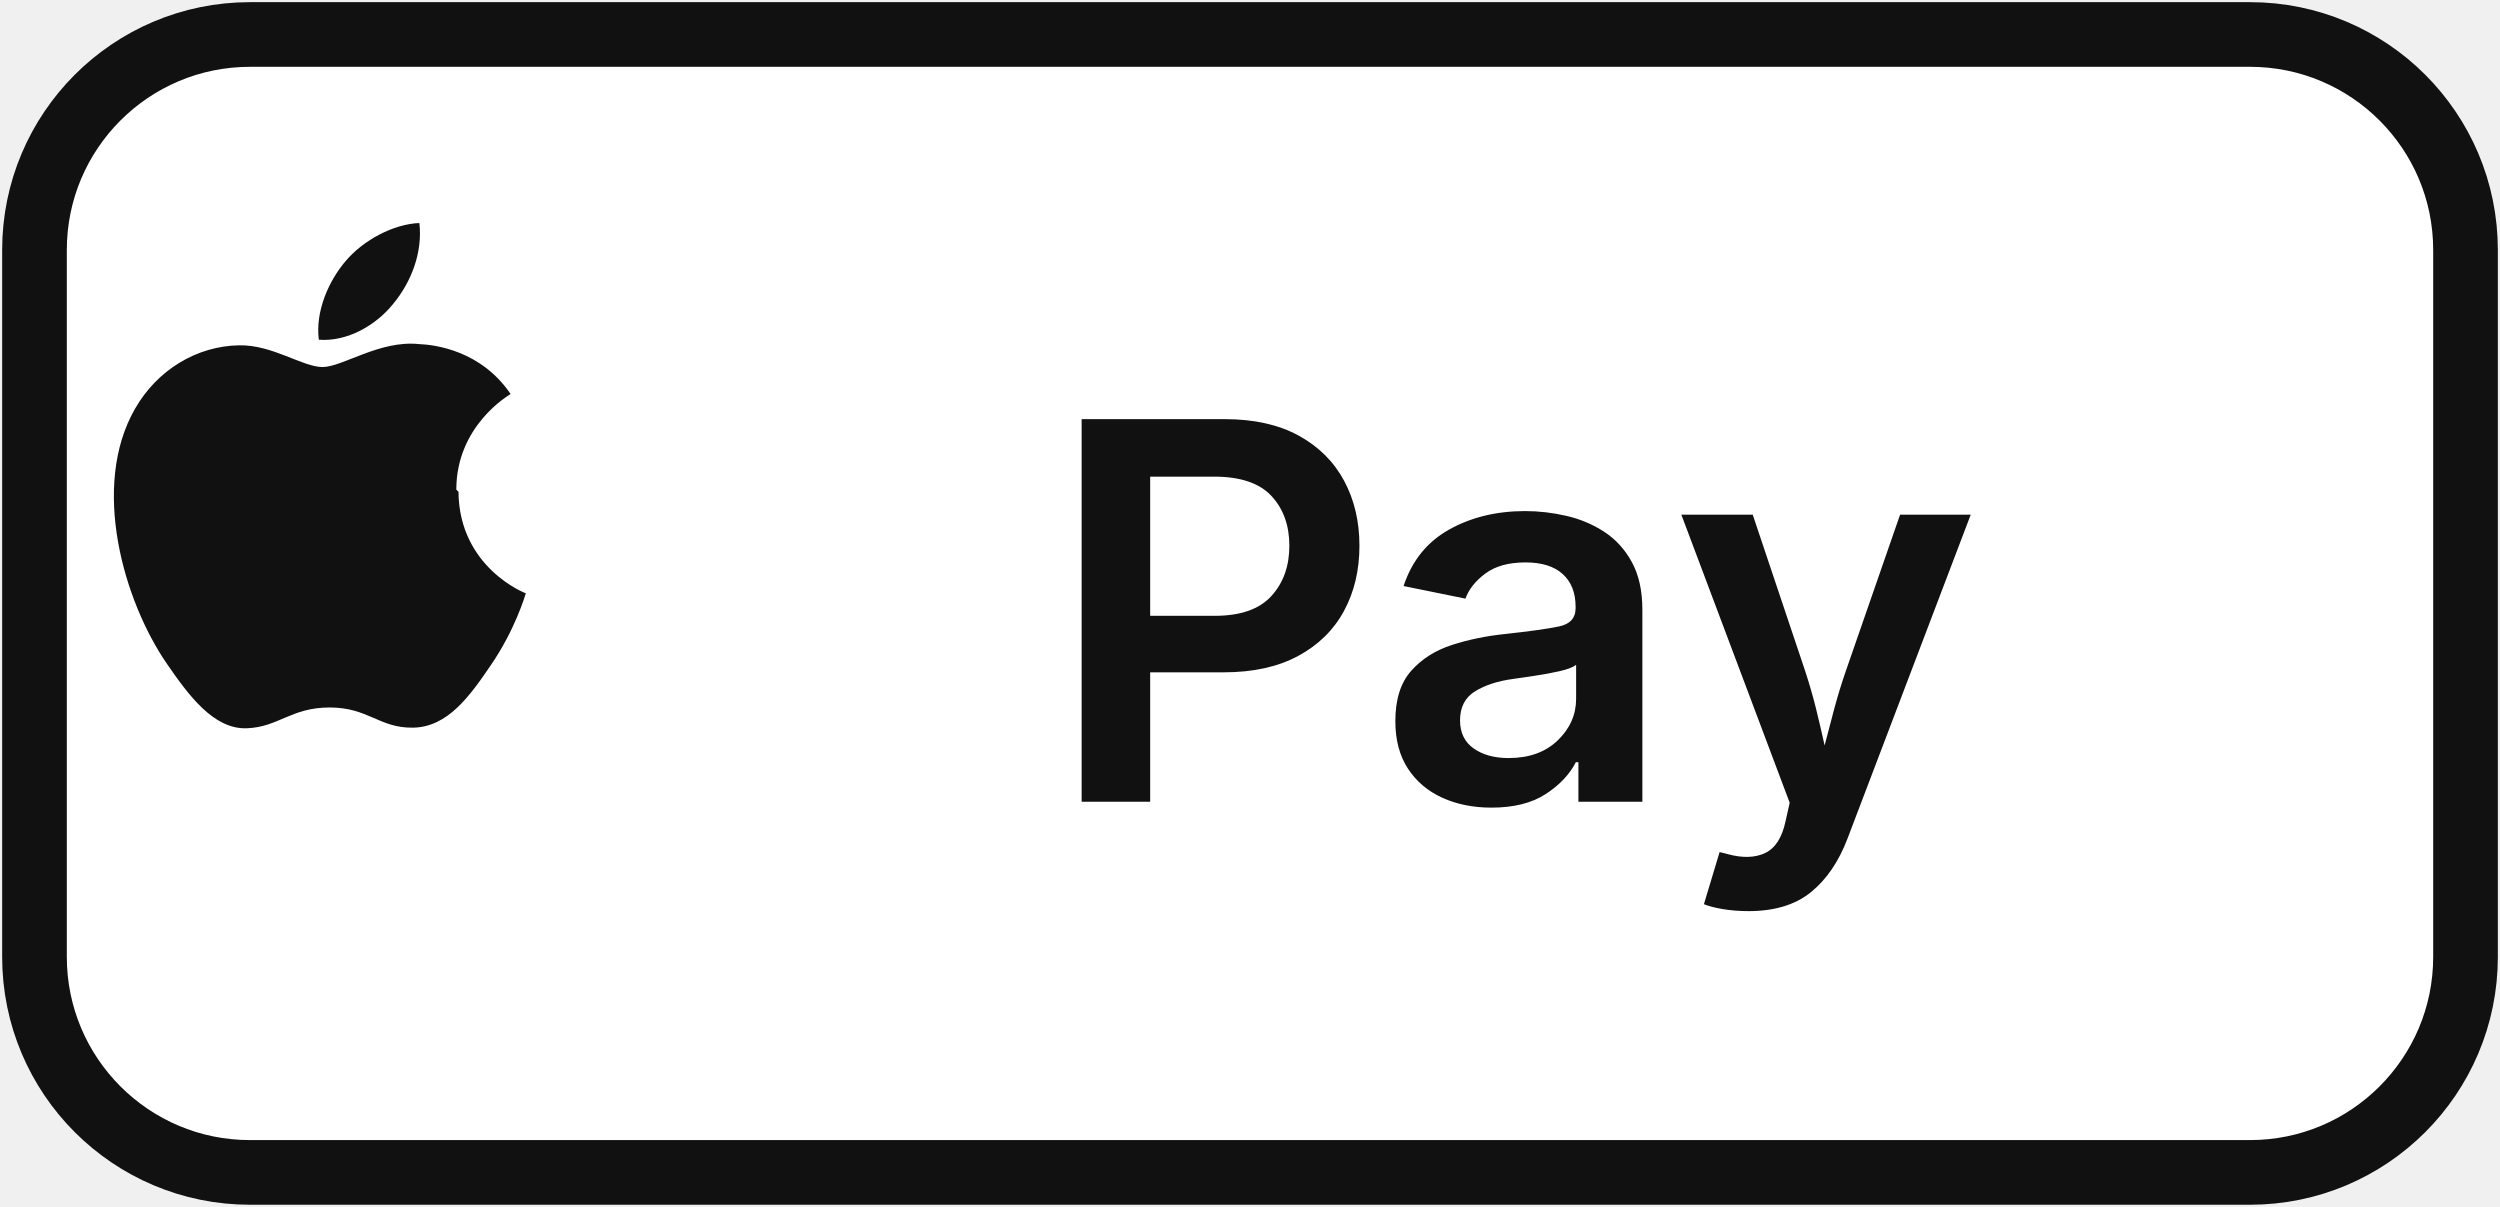
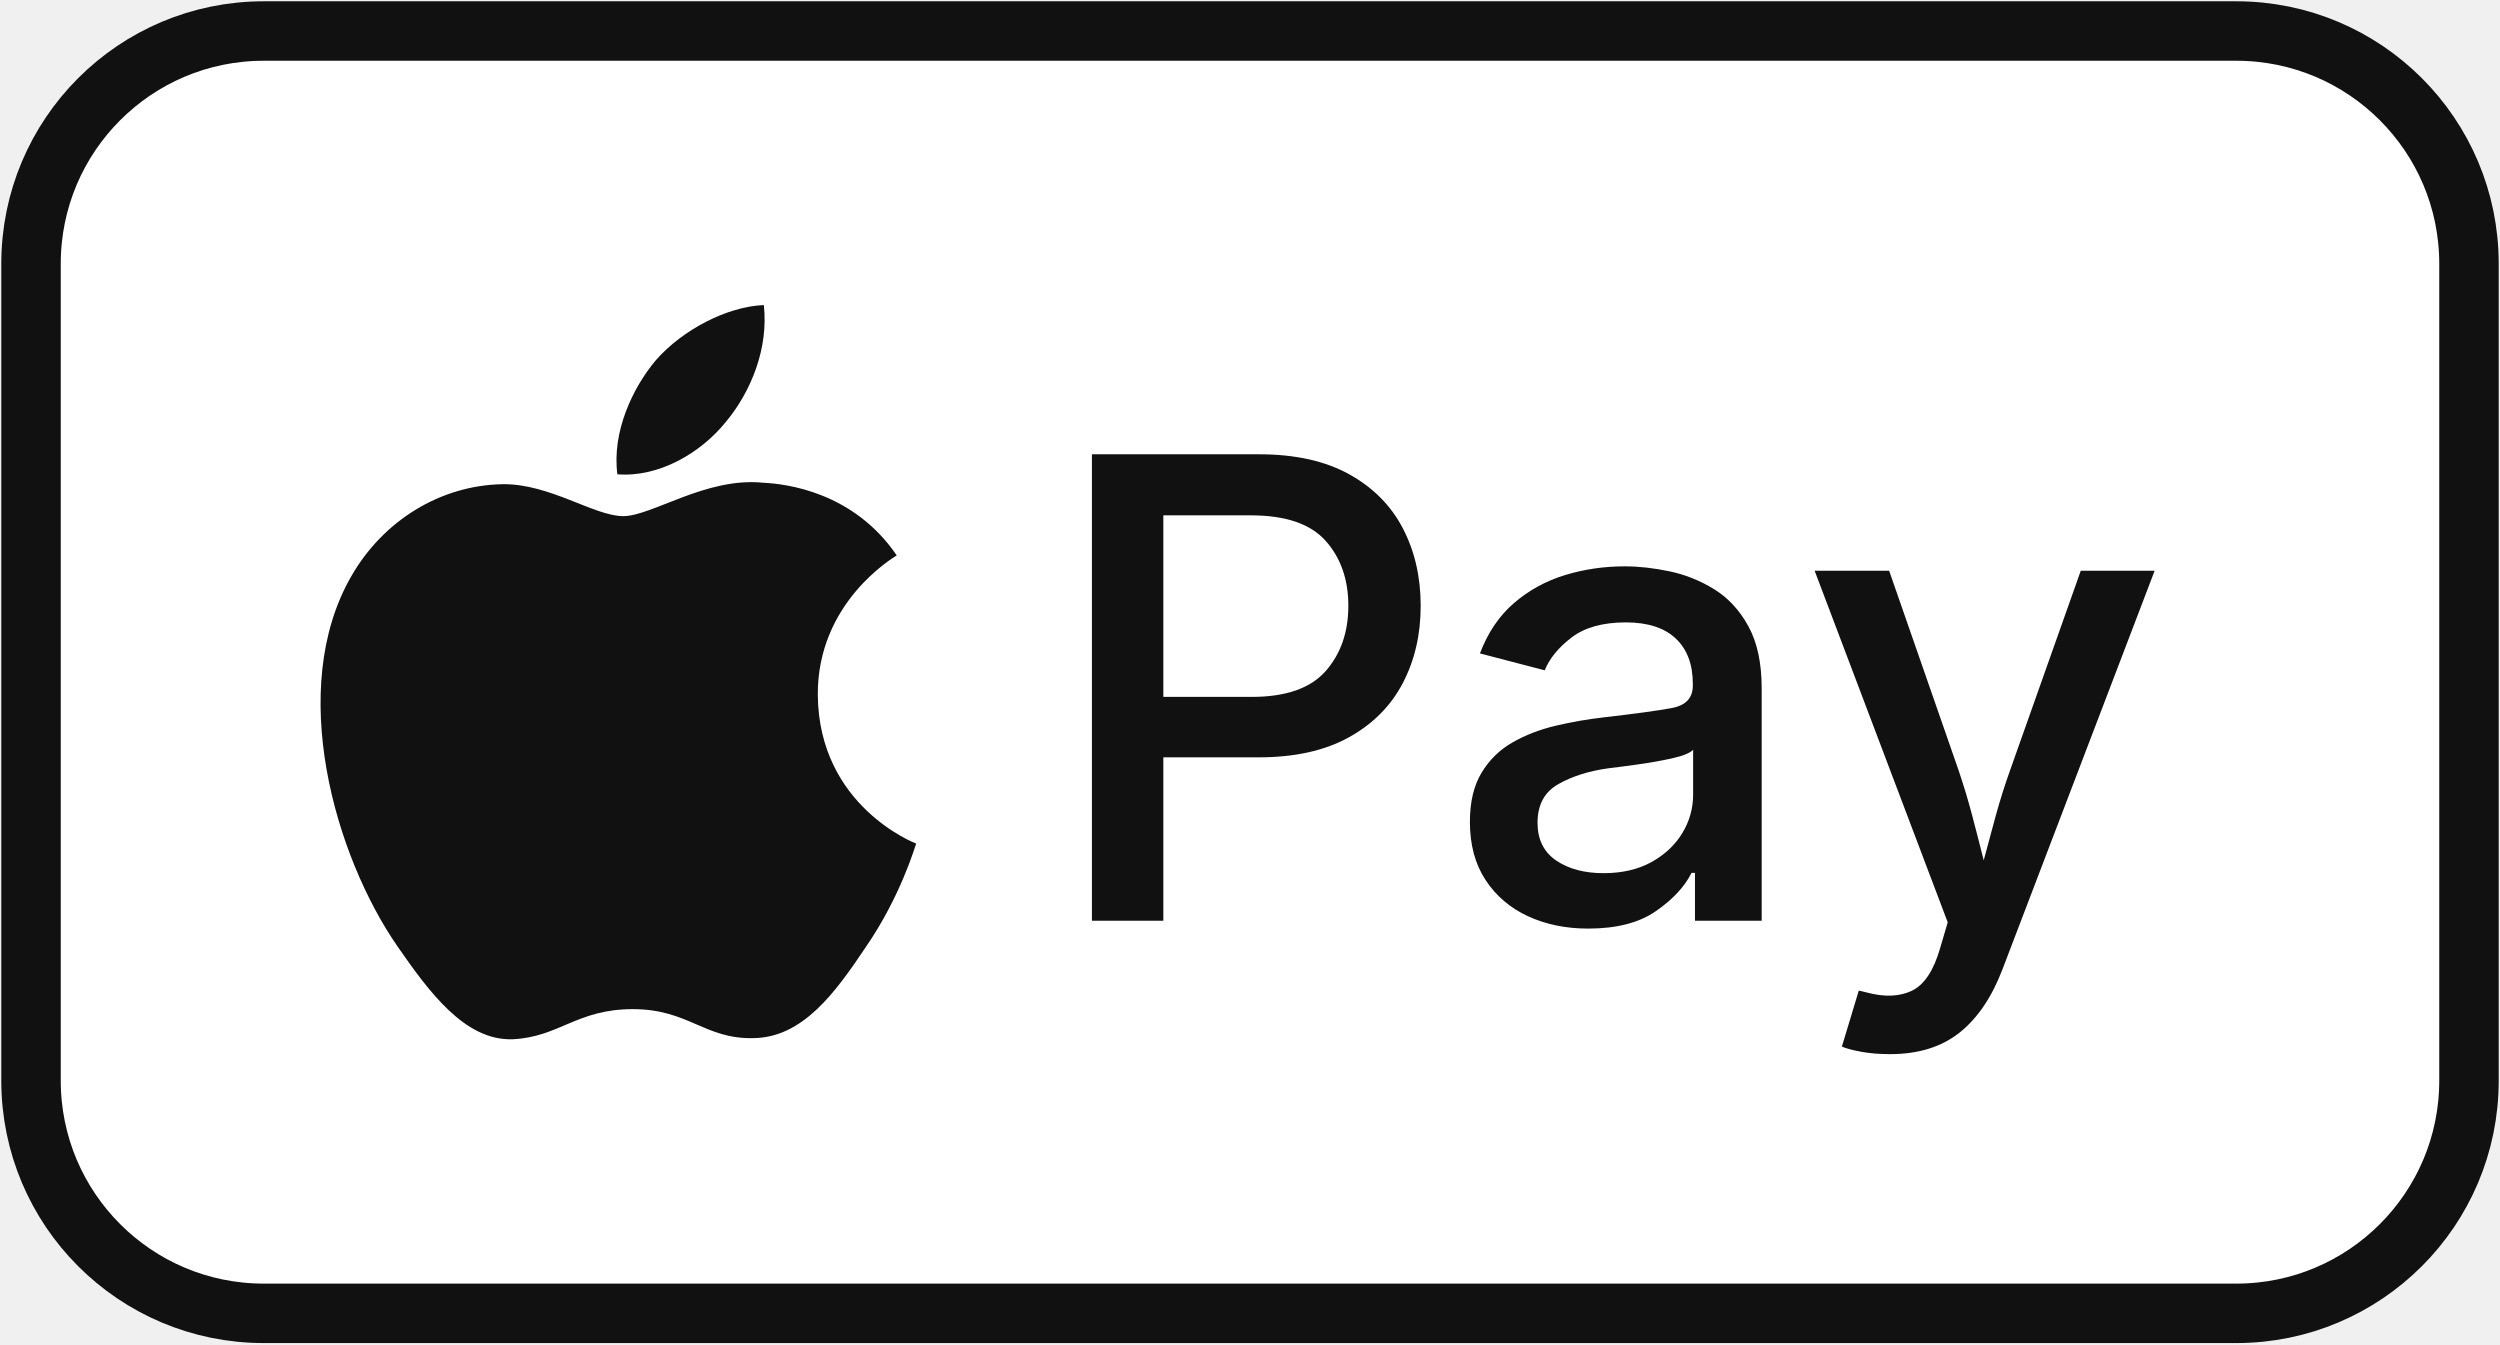
- <svg xmlns="http://www.w3.org/2000/svg" viewBox="0 0 58 28" role="img" aria-label="Apple Pay">
-   <rect x="0.8" y="0.8" width="56.4" height="26.4" rx="5" fill="#FFFFFF" stroke="#111111" stroke-width="1.5" />
-   <g transform="translate(-1.2,2.1) scale(0.72)">
-     <path fill="#111111" d="M16.37 12.86c0-2.05 1.67-3.03 1.75-3.08-0.95-1.4-2.43-1.59-2.96-1.61-1.26-.13-2.46.74-3.1.74s-1.62-.72-2.68-.7c-1.38.02-2.65.8-3.36 2.04-1.44 2.5-.37 6.2 1.03 8.23.69 1 1.5 2.11 2.57 2.07 1.03-.04 1.42-.67 2.67-.67s1.6.67 2.69.65c1.11-.02 1.82-1.01 2.5-2.01.79-1.15 1.11-2.26 1.13-2.32-.02 0-2.15-.83-2.17-3.27zm-2.03-5.99c.57-.69.95-1.64.84-2.6-.82.03-1.8.54-2.38 1.23-.52.61-.98 1.59-.86 2.53.91.07 1.84-.46 2.4-1.16z" />
+ <svg xmlns="http://www.w3.org/2000/svg" viewBox="0 0 48.35 26" role="img" aria-label="Apple Pay">
+   <rect x="0.6" y="0.6" width="47.15" height="24.80" rx="4.5" fill="#FFFFFF" stroke="#111111" stroke-width="1.15" />
+   <g transform="translate(3.456,4.480) scale(0.70995)">
+     <path fill="#111111" d="M18.71 19.5c-.83 1.24-1.71 2.45-3.05 2.47-1.34.03-1.77-.79-3.29-.79-1.53 0-2 .76-3.27.82-1.31.05-2.3-1.32-3.14-2.53C4.25 17 2.94 12.45 4.7 9.39c.87-1.52 2.43-2.48 4.12-2.51 1.28-.02 2.5.87 3.29.87.78 0 2.26-1.07 3.81-.91.65.03 2.47.26 3.64 1.98-.09.06-2.17 1.28-2.15 3.81.03 3.02 2.65 4.03 2.68 4.04-.03.07-.42 1.44-1.38 2.83M13 3.5c.73-.83 1.94-1.46 2.94-1.5.13 1.17-.34 2.35-1.04 3.19-.69.85-1.83 1.51-2.95 1.42-.15-1.15.41-2.35 1.05-3.11z" />
  </g>
-   <path fill="#111111" d="M25.094 18.6V9.724H28.412Q29.43 9.724 30.127 10.105Q30.824 10.487 31.182 11.151Q31.539 11.815 31.539 12.661Q31.539 13.513 31.179 14.177Q30.818 14.841 30.115 15.219Q29.412 15.598 28.388 15.598H26.684V18.6ZM26.684 14.287H28.179Q29.079 14.287 29.496 13.828Q29.913 13.37 29.913 12.661Q29.913 11.952 29.496 11.505Q29.079 11.058 28.167 11.058H26.684Z M34.6 18.737Q33.968 18.737 33.462 18.508Q32.956 18.278 32.664 17.832Q32.372 17.385 32.372 16.729Q32.372 15.979 32.738 15.565Q33.105 15.151 33.685 14.963Q34.266 14.776 34.91 14.71Q35.779 14.615 36.167 14.534Q36.554 14.454 36.554 14.108V14.079Q36.554 13.59 36.256 13.319Q35.958 13.048 35.392 13.048Q34.808 13.048 34.463 13.304Q34.117 13.56 33.998 13.888L32.563 13.596Q32.854 12.714 33.62 12.286Q34.385 11.857 35.386 11.857Q35.857 11.857 36.336 11.967Q36.816 12.077 37.215 12.336Q37.614 12.595 37.858 13.039Q38.103 13.483 38.103 14.15V18.6H36.619V17.683H36.56Q36.339 18.112 35.857 18.424Q35.374 18.737 34.6 18.737ZM34.999 17.587Q35.714 17.587 36.14 17.176Q36.566 16.765 36.566 16.211V15.425Q36.458 15.508 36.184 15.571Q35.91 15.633 35.604 15.678Q35.297 15.723 35.094 15.753Q34.57 15.824 34.222 16.038Q33.873 16.253 33.873 16.712Q33.873 17.141 34.189 17.364Q34.505 17.587 34.999 17.587Z M39.531 20.977 39.895 19.768 40.079 19.815Q40.604 19.958 40.955 19.788Q41.306 19.619 41.426 19.047L41.521 18.624L39.007 11.94H40.663L41.878 15.562Q42.021 15.997 42.129 16.429Q42.236 16.861 42.331 17.295Q42.444 16.855 42.56 16.423Q42.677 15.991 42.825 15.562L44.082 11.94H45.721L42.861 19.458Q42.557 20.256 42.015 20.697Q41.473 21.138 40.568 21.138Q40.24 21.138 39.963 21.09Q39.686 21.042 39.531 20.977Z" />
+   <path fill="#111111" d="M21.118 17.807V8.786H24.352Q25.393 8.786 26.089 9.17Q26.786 9.555 27.131 10.218Q27.476 10.881 27.476 11.716Q27.476 12.552 27.128 13.215Q26.78 13.878 26.083 14.262Q25.387 14.647 24.34 14.647H22.499V17.807ZM22.499 13.478H24.206Q25.199 13.478 25.638 12.979Q26.077 12.479 26.077 11.716Q26.077 10.953 25.638 10.46Q25.199 9.967 24.194 9.967H22.499Z M30.716 17.959Q30.069 17.959 29.551 17.72Q29.033 17.48 28.731 17.02Q28.428 16.56 28.428 15.894Q28.428 15.319 28.652 14.947Q28.876 14.574 29.251 14.359Q29.627 14.144 30.09 14.035Q30.553 13.926 31.031 13.872Q31.927 13.769 32.333 13.693Q32.739 13.618 32.739 13.26V13.224Q32.739 12.661 32.409 12.349Q32.079 12.037 31.443 12.037Q30.777 12.037 30.396 12.328Q30.014 12.619 29.875 12.964L28.622 12.637Q28.852 12.031 29.282 11.662Q29.711 11.293 30.265 11.123Q30.819 10.953 31.425 10.953Q31.831 10.953 32.291 11.05Q32.751 11.147 33.157 11.399Q33.562 11.65 33.816 12.116Q34.071 12.582 34.071 13.315V17.807H32.781V16.881H32.715Q32.515 17.281 32.027 17.62Q31.54 17.959 30.716 17.959ZM31.013 16.887Q31.552 16.887 31.94 16.672Q32.327 16.457 32.536 16.112Q32.745 15.767 32.745 15.367V14.502Q32.648 14.598 32.33 14.668Q32.012 14.738 31.661 14.786Q31.31 14.835 31.104 14.859Q30.541 14.937 30.138 15.165Q29.736 15.392 29.736 15.912Q29.736 16.397 30.096 16.642Q30.456 16.887 31.013 16.887Z M35.622 20.241 35.949 19.158 36.1 19.194Q36.615 19.333 36.975 19.161Q37.336 18.988 37.523 18.334L37.669 17.838L35.095 11.038H36.536L37.874 14.883Q38.026 15.331 38.141 15.767Q38.256 16.203 38.365 16.639Q38.48 16.203 38.601 15.764Q38.722 15.325 38.88 14.883L40.242 11.038H41.671L38.728 18.746Q38.419 19.557 37.896 19.972Q37.372 20.387 36.555 20.387Q36.24 20.387 35.995 20.341Q35.749 20.296 35.622 20.241Z" />
</svg>
